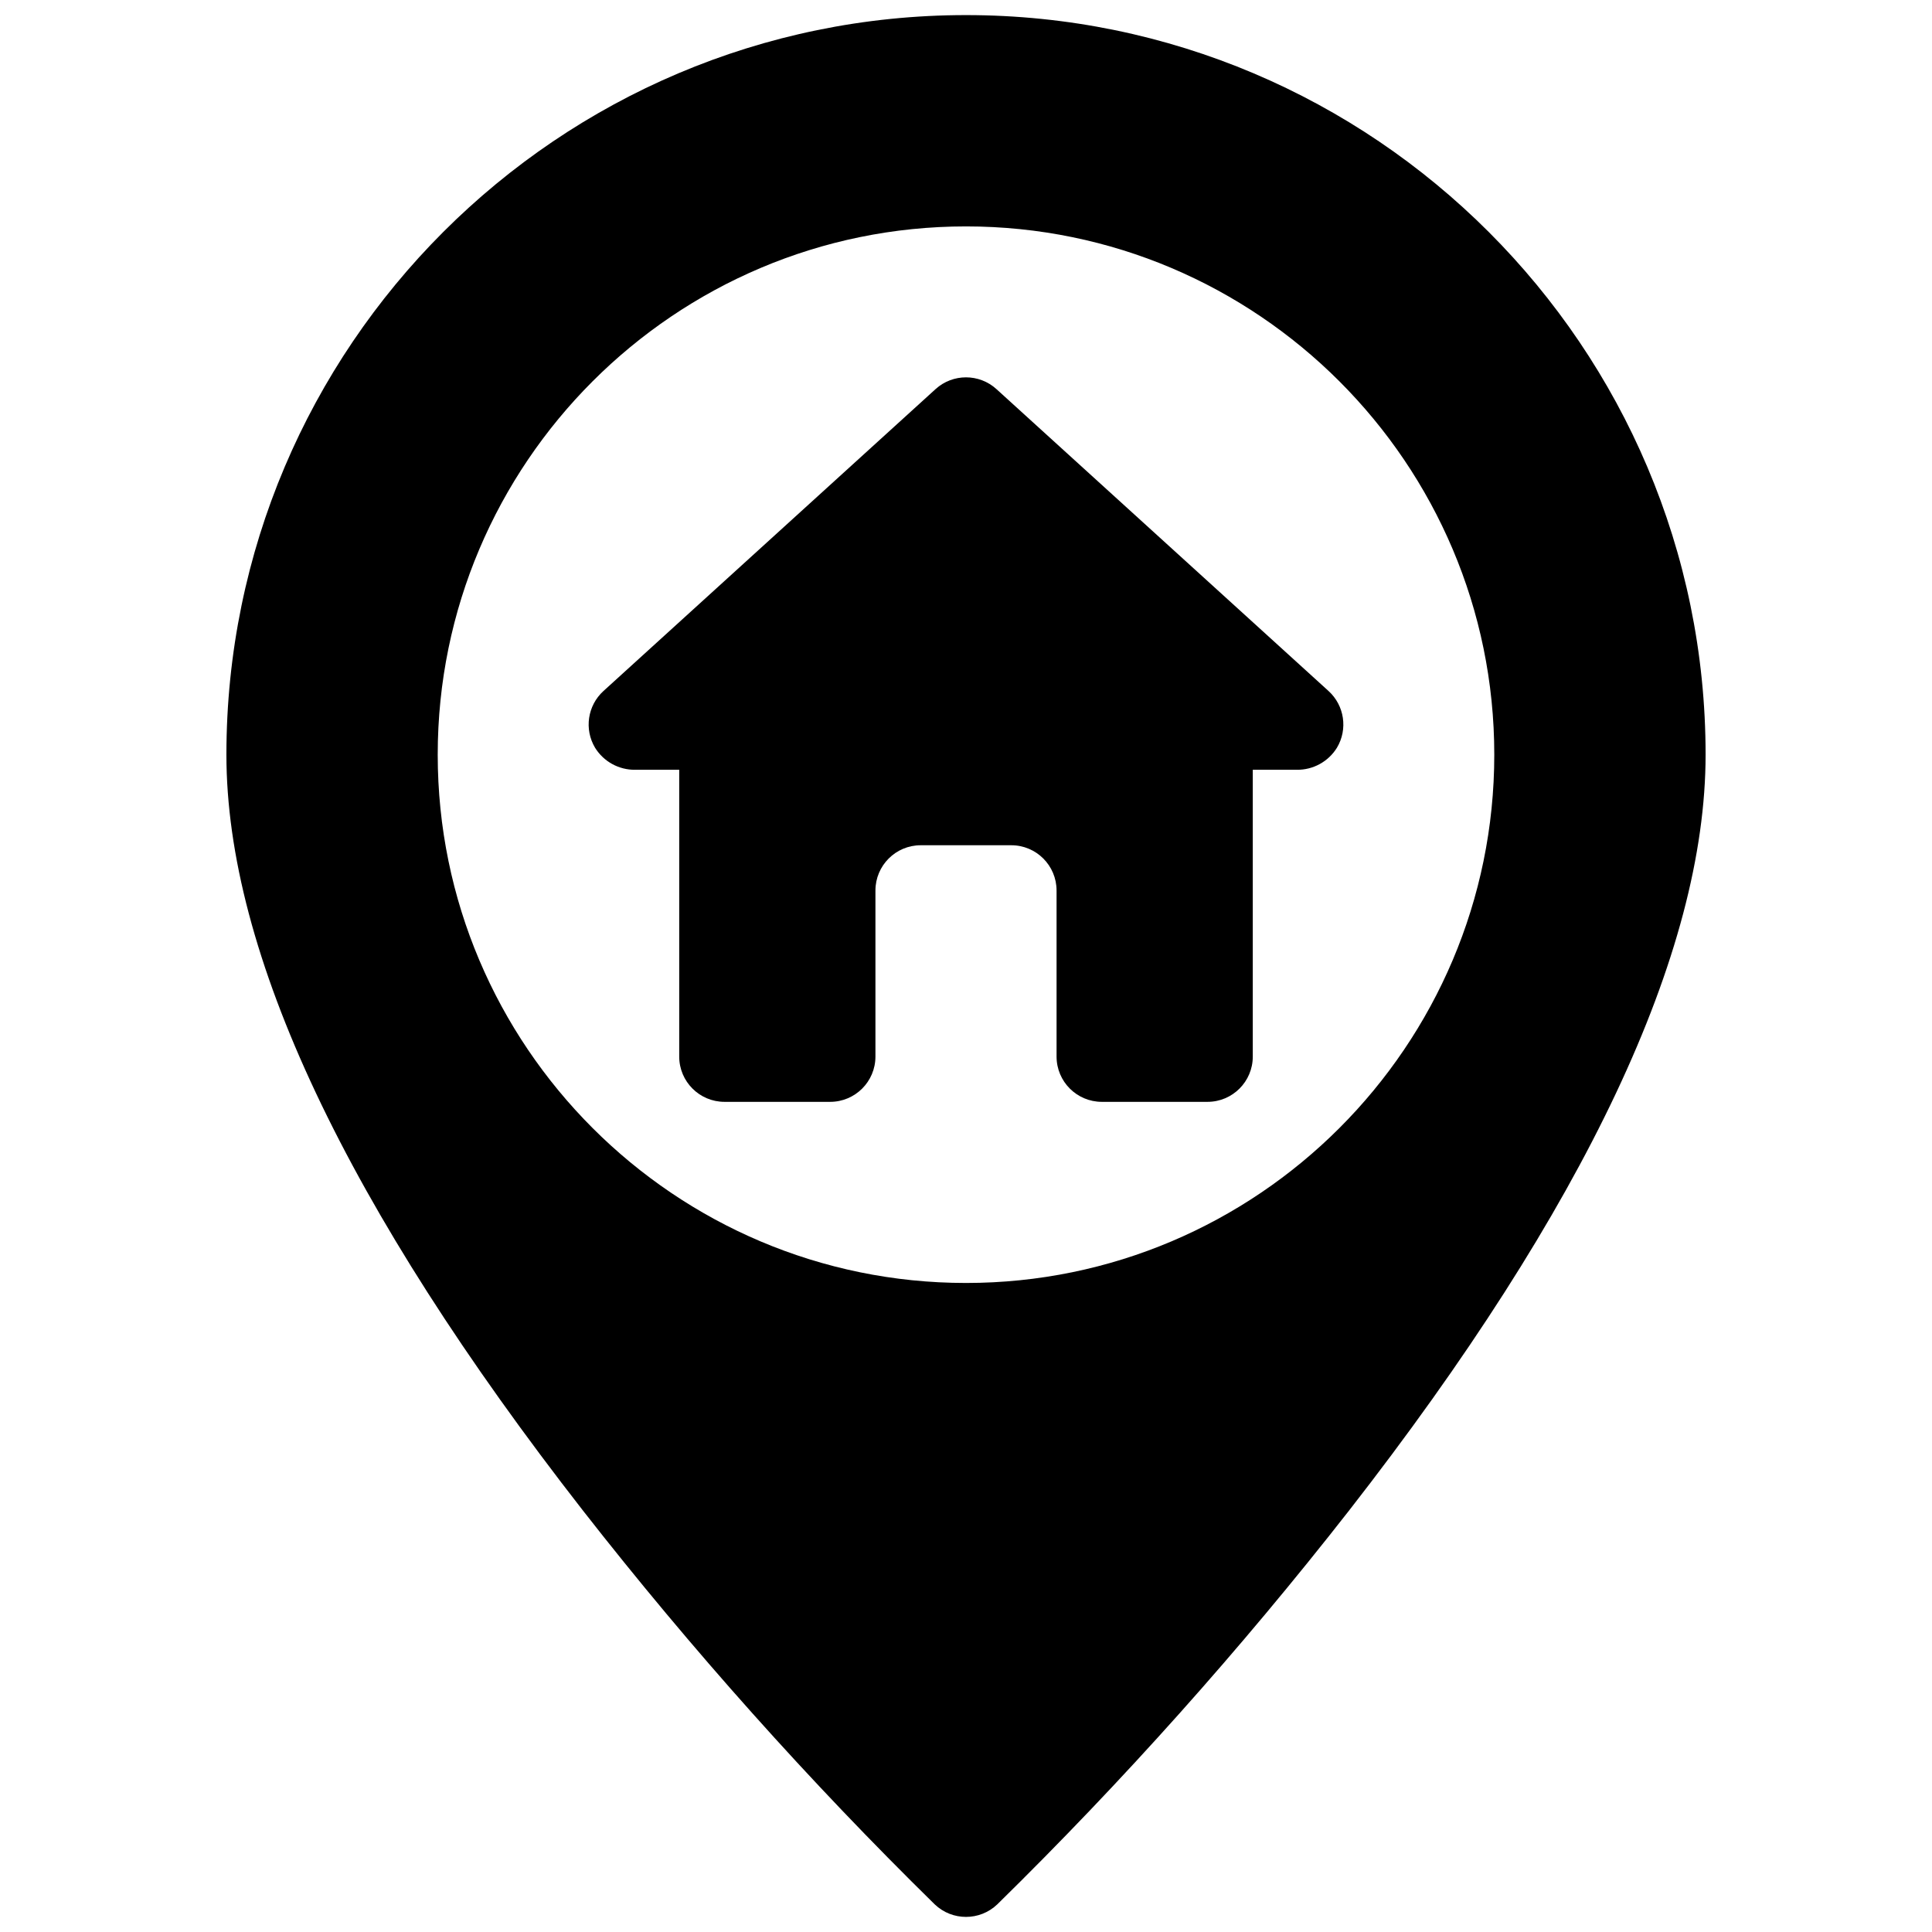
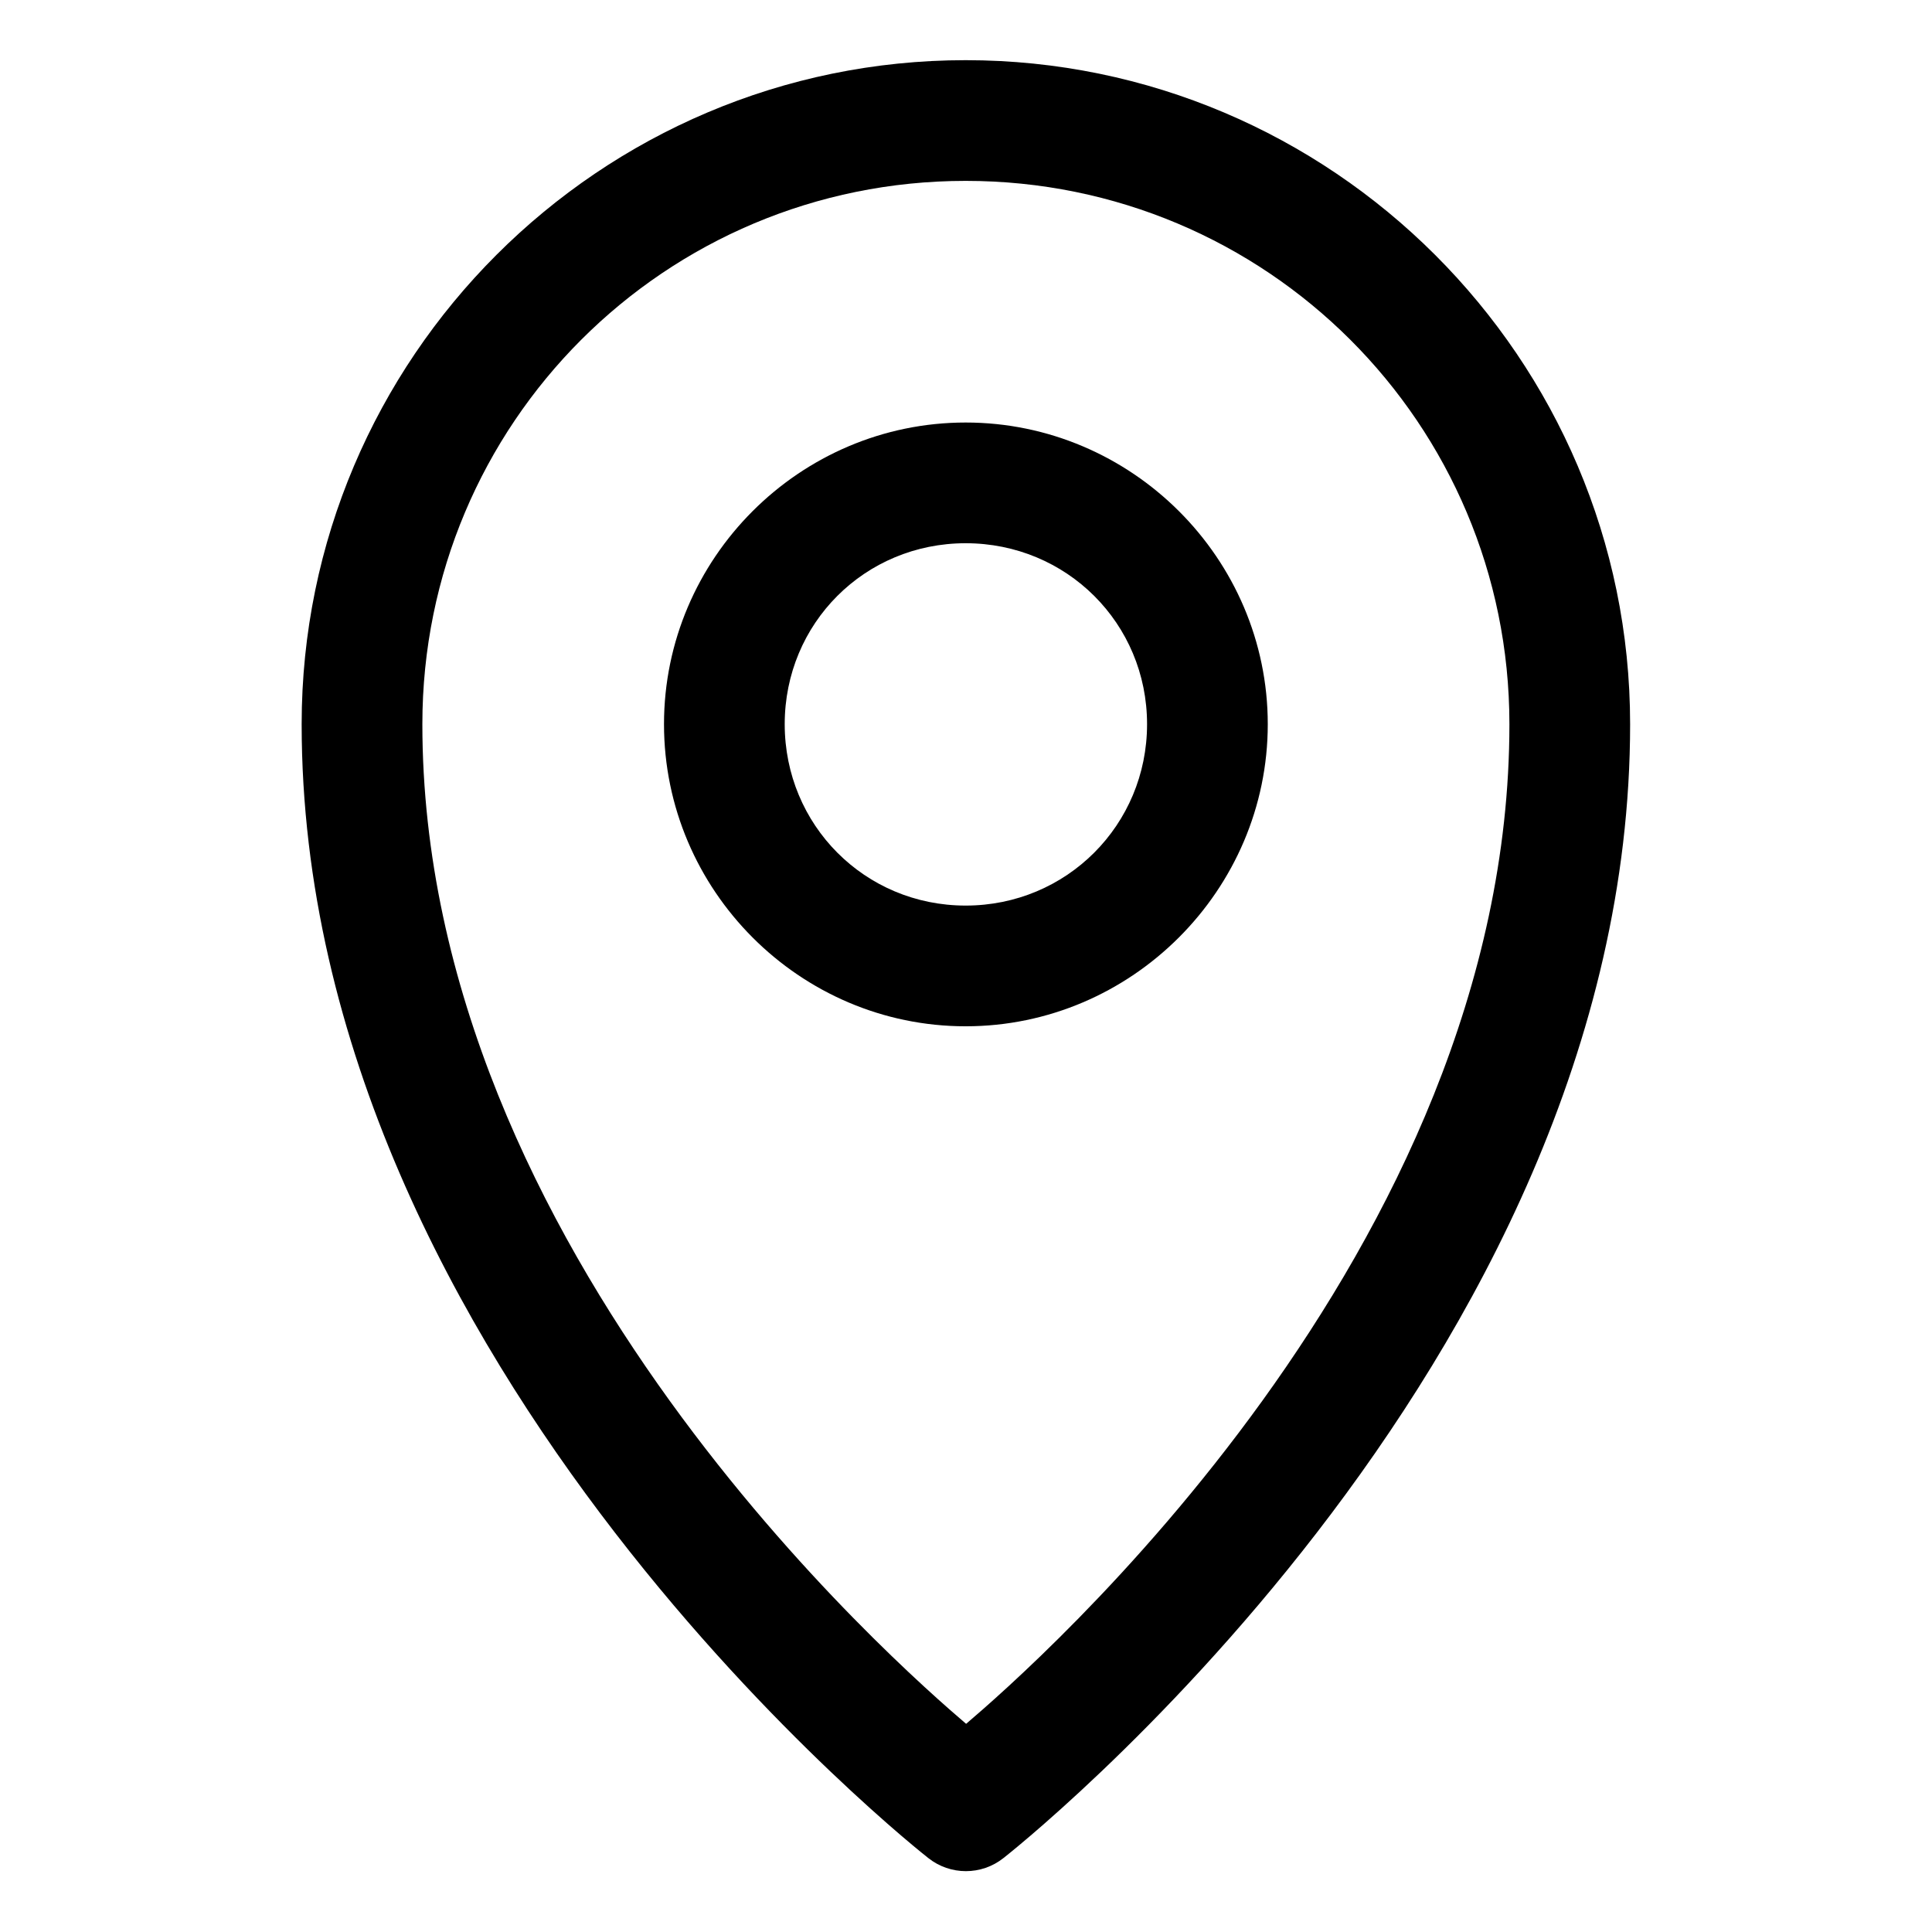
- <svg xmlns="http://www.w3.org/2000/svg" height="512" viewBox="0 0 512 512" width="512">
-   <g id="_01-home" data-name="01-home">
-     <g id="glyph">
-       <path d="m256 4c-108.075 0-196 87.925-196 196 0 52.5 31.807 119.92 94.537 200.378a1065.816 1065.816 0 0 0 93.169 104.294 12 12 0 0 0 16.588 0 1065.816 1065.816 0 0 0 93.169-104.294c62.73-80.458 94.537-147.878 94.537-200.378 0-108.075-87.925-196-196-196zm0 336c-77.2 0-140-62.8-140-140s62.8-140 140-140 140 62.8 140 140-62.8 140-140 140z" />
-       <path d="m352.072 183.121-88-80a12 12 0 0 0 -16.144 0l-88 80a12.006 12.006 0 0 0 -2.23 15.039 12.331 12.331 0 0 0 10.66 5.84h11.642v76a12 12 0 0 0 12 12h28a12 12 0 0 0 12-12v-44a12 12 0 0 1 12-12h24a12 12 0 0 1 12 12v44a12 12 0 0 0 12 12h28a12 12 0 0 0 12-12v-76h11.642a12.331 12.331 0 0 0 10.66-5.84 12.006 12.006 0 0 0 -2.23-15.039z" />
-     </g>
+ <svg xmlns="http://www.w3.org/2000/svg" height="32" id="svg8" version="1.1" viewBox="0 0 8.467 8.467" width="32">
+   <defs id="defs2" />
+   <g id="layer1" transform="translate(0,-288.5333)">
+     <path d="m 4.232,288.797 c -1.604,0 -2.91,1.306 -2.91,2.91 -10e-7,2.823 2.746,4.969 2.746,4.969 a 0.265,0.265 0 0 0 0.33,0 c 0,0 2.746,-2.146 2.746,-4.969 -3.4e-6,-1.604 -1.308,-2.91 -2.912,-2.91 z m 0,0.529 c 1.318,0 2.383,1.063 2.383,2.381 4.8e-6,2.309 -2.091,4.134 -2.381,4.381 -0.288,-0.246 -2.383,-2.071 -2.383,-4.381 5e-7,-1.318 1.063,-2.381 2.381,-2.381 z" id="path929" style="color:#000000;font-style:normal;font-variant:normal;font-weight:normal;font-stretch:normal;font-size:medium;line-height:normal;font-family:sans-serif;font-variant-ligatures:normal;font-variant-position:normal;font-variant-caps:normal;font-variant-numeric:normal;font-variant-alternates:normal;font-feature-settings:normal;text-indent:0;text-align:start;text-decoration:none;text-decoration-line:none;text-decoration-style:solid;text-decoration-color:#000000;letter-spacing:normal;word-spacing:normal;text-transform:none;writing-mode:lr-tb;direction:ltr;text-orientation:mixed;dominant-baseline:auto;baseline-shift:baseline;text-anchor:start;white-space:normal;shape-padding:0;clip-rule:nonzero;display:inline;overflow:visible;visibility:visible;opacity:1;isolation:auto;mix-blend-mode:normal;color-interpolation:sRGB;color-interpolation-filters:linearRGB;solid-color:#000000;solid-opacity:1;vector-effect:none;fill:#000000;fill-opacity:1;fill-rule:nonzero;stroke:none;stroke-width:0.529;stroke-linecap:round;stroke-linejoin:round;stroke-miterlimit:4;stroke-dasharray:none;stroke-dashoffset:0;stroke-opacity:1;paint-order:stroke fill markers;color-rendering:auto;image-rendering:auto;shape-rendering:auto;text-rendering:auto;enable-background:accumulate" />
+     <path d="m 4.232,290.385 c -0.727,0 -1.322,0.595 -1.322,1.322 -4.5e-6,0.728 0.595,1.324 1.322,1.324 0.727,0 1.324,-0.597 1.324,-1.324 -2.3e-6,-0.727 -0.597,-1.322 -1.324,-1.322 z m 0,0.529 c 0.442,0 0.795,0.351 0.795,0.793 2.7e-6,0.442 -0.353,0.795 -0.795,0.795 -0.442,0 -0.793,-0.353 -0.793,-0.795 1.4e-6,-0.442 0.351,-0.793 0.793,-0.793 z" id="circle931" style="color:#000000;font-style:normal;font-variant:normal;font-weight:normal;font-stretch:normal;font-size:medium;line-height:normal;font-family:sans-serif;font-variant-ligatures:normal;font-variant-position:normal;font-variant-caps:normal;font-variant-numeric:normal;font-variant-alternates:normal;font-feature-settings:normal;text-indent:0;text-align:start;text-decoration:none;text-decoration-line:none;text-decoration-style:solid;text-decoration-color:#000000;letter-spacing:normal;word-spacing:normal;text-transform:none;writing-mode:lr-tb;direction:ltr;text-orientation:mixed;dominant-baseline:auto;baseline-shift:baseline;text-anchor:start;white-space:normal;shape-padding:0;clip-rule:nonzero;display:inline;overflow:visible;visibility:visible;opacity:1;isolation:auto;mix-blend-mode:normal;color-interpolation:sRGB;color-interpolation-filters:linearRGB;solid-color:#000000;solid-opacity:1;vector-effect:none;fill:#000000;fill-opacity:1;fill-rule:nonzero;stroke:none;stroke-width:0.529;stroke-linecap:round;stroke-linejoin:round;stroke-miterlimit:4;stroke-dasharray:none;stroke-dashoffset:0;stroke-opacity:1;paint-order:stroke fill markers;color-rendering:auto;image-rendering:auto;shape-rendering:auto;text-rendering:auto;enable-background:accumulate" />
  </g>
</svg>
